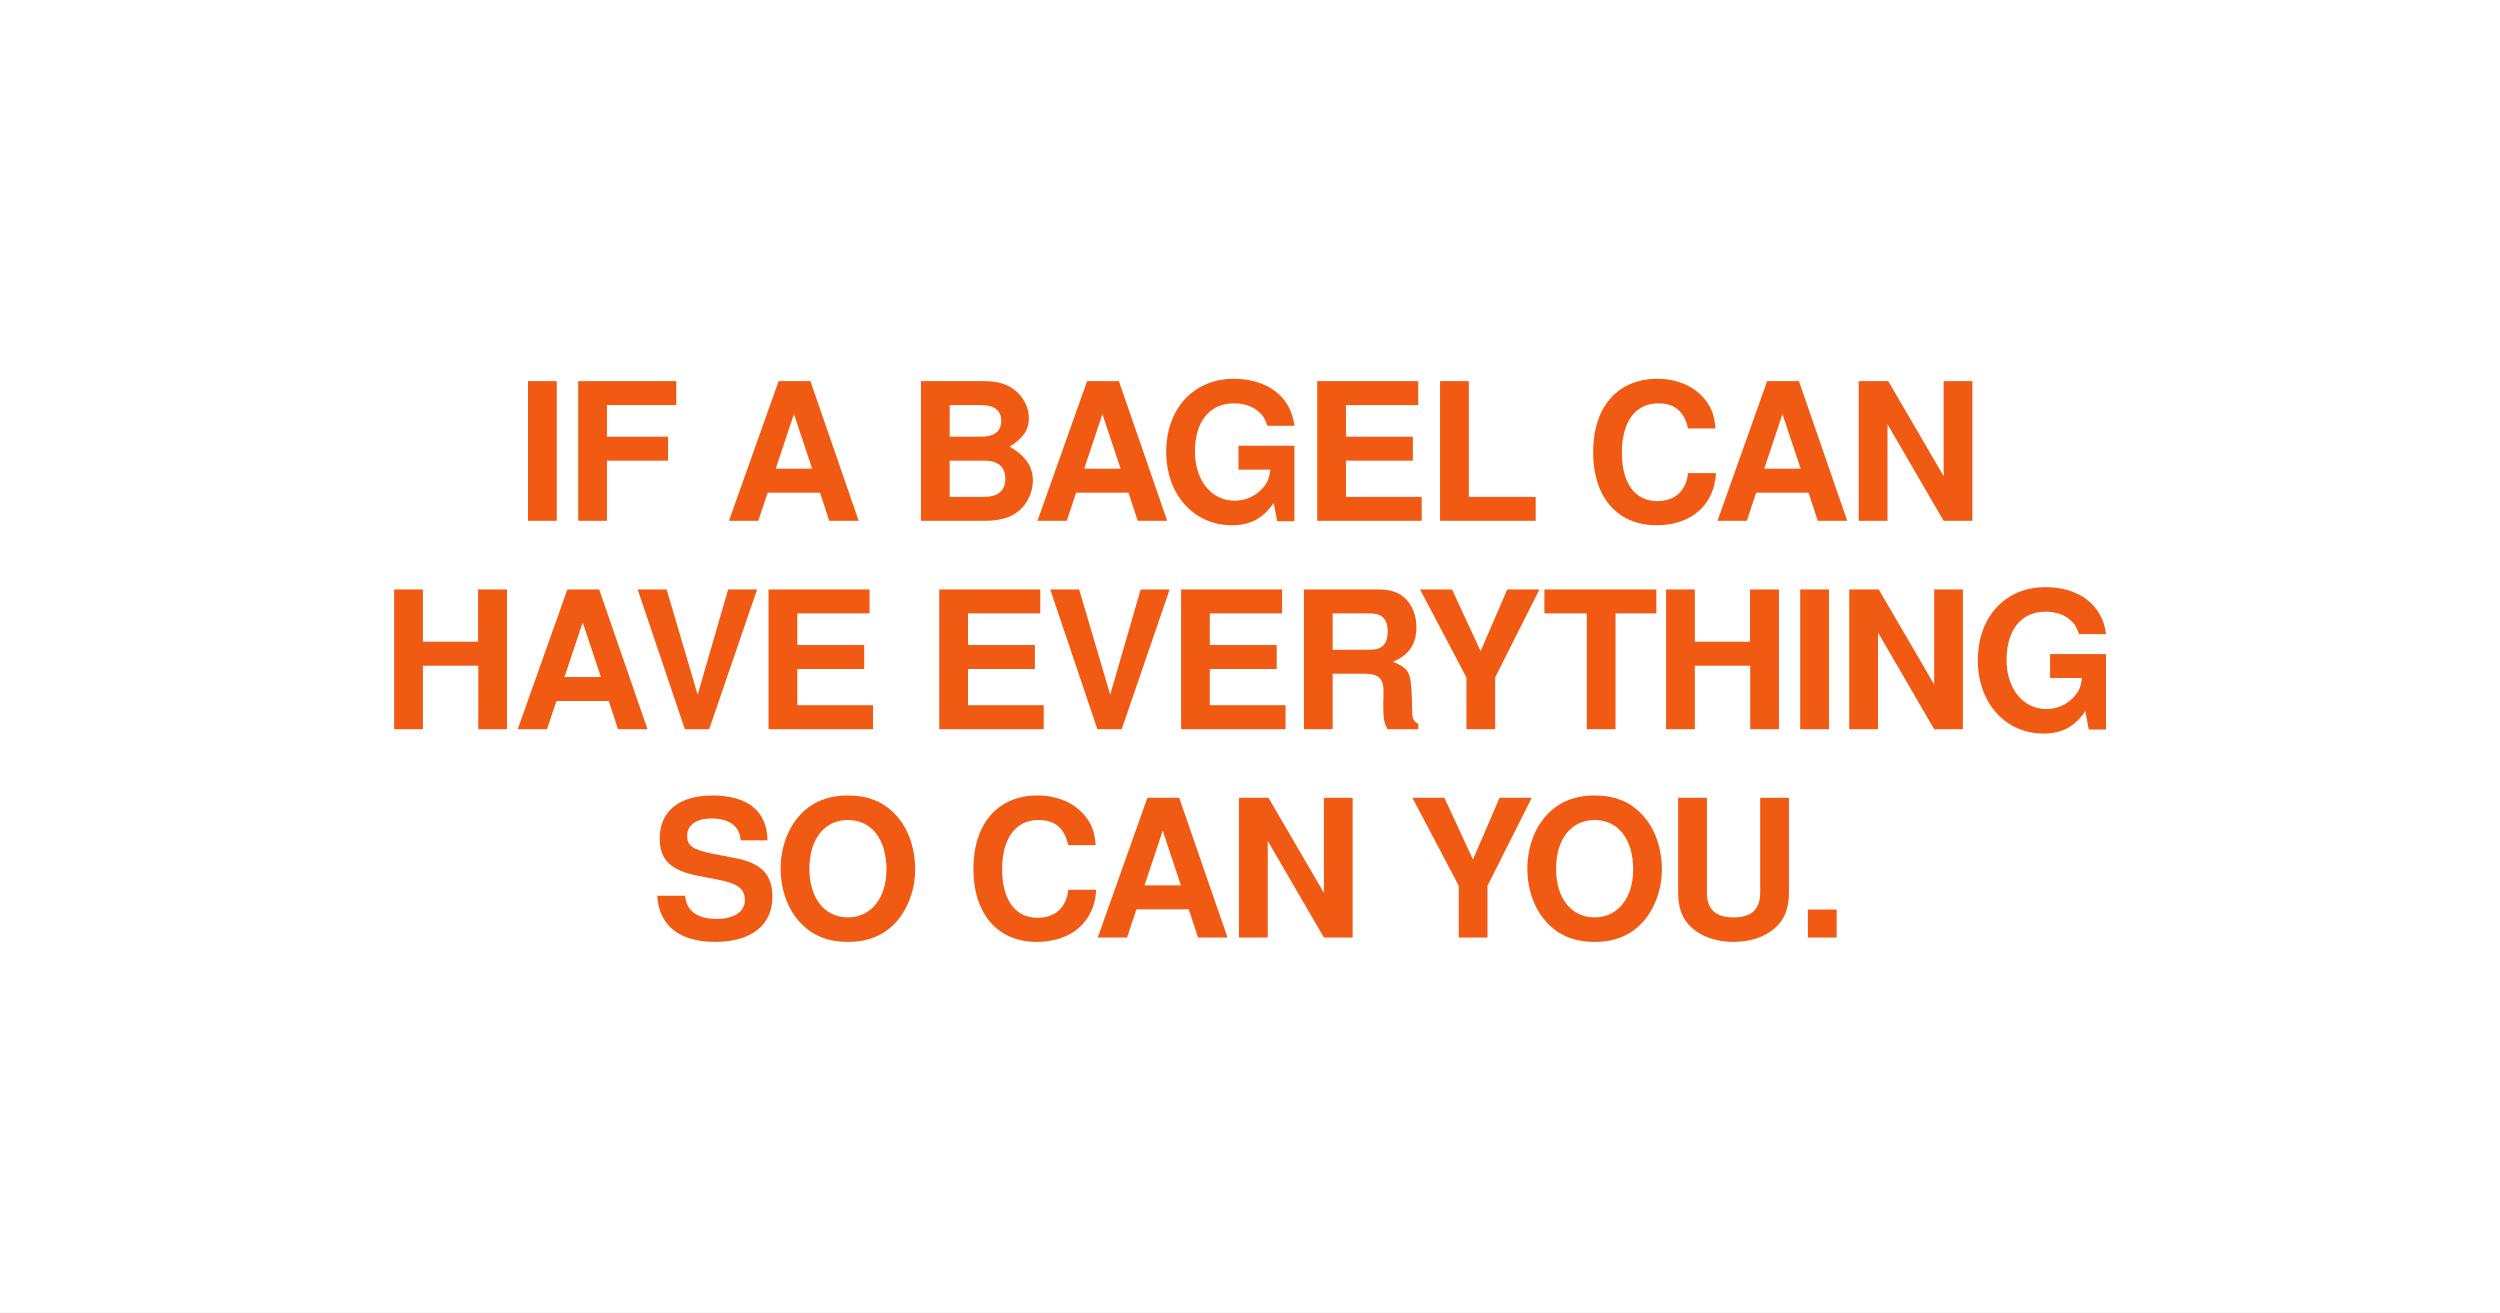
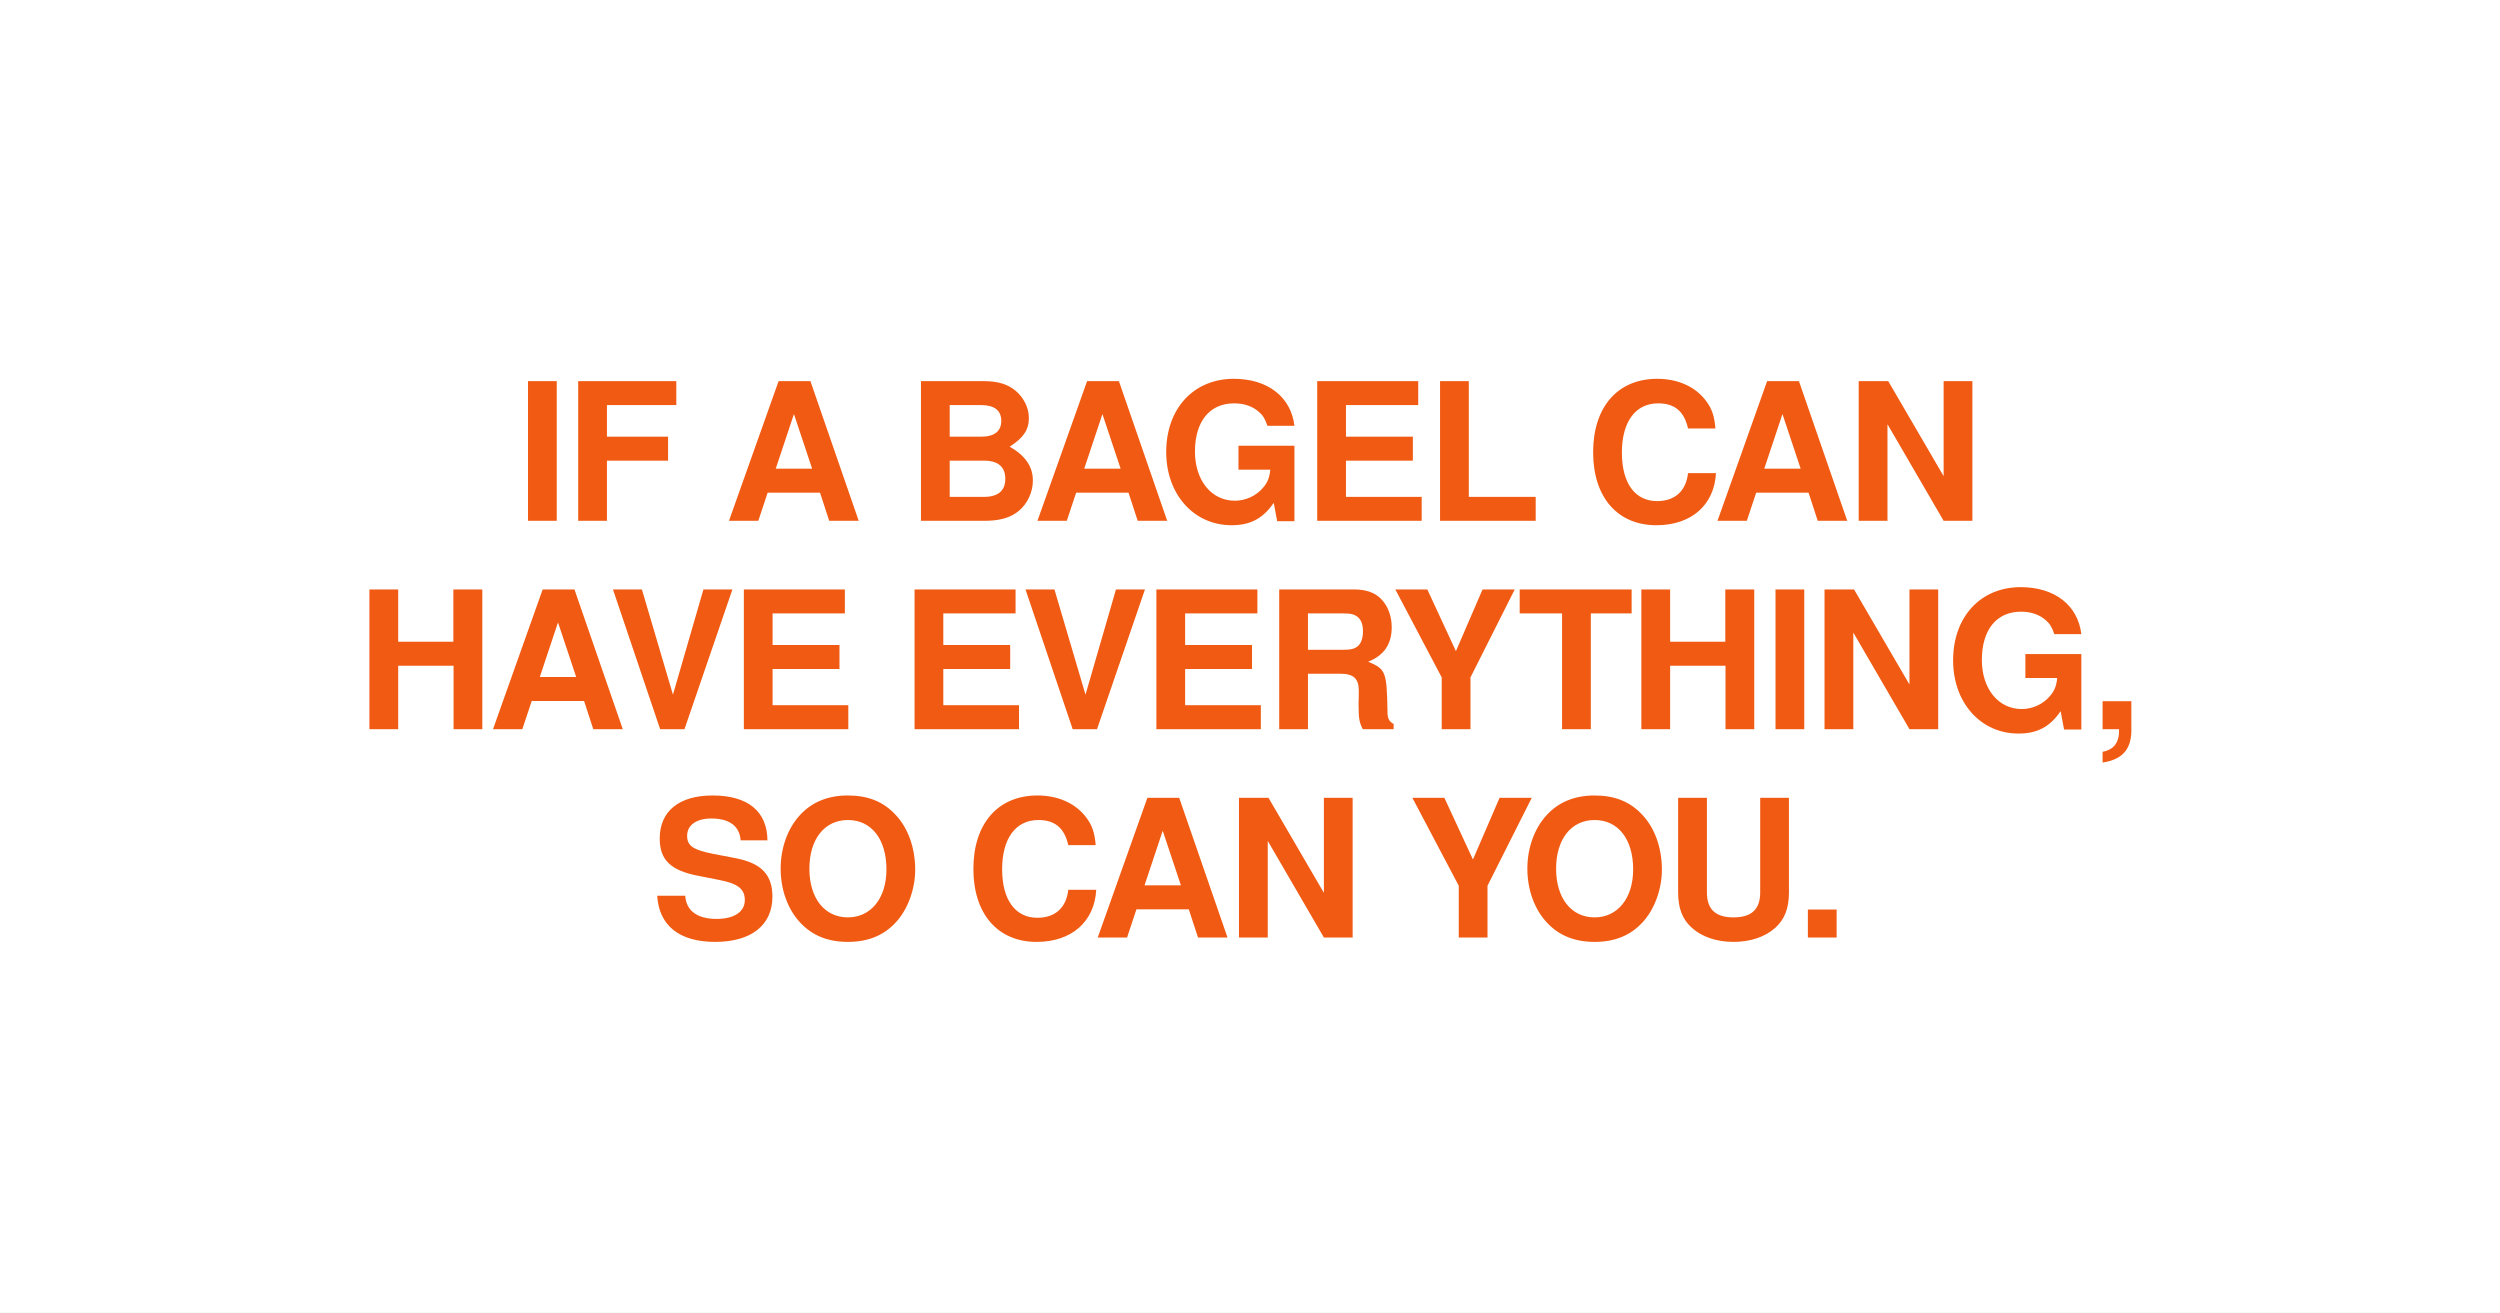
<svg xmlns="http://www.w3.org/2000/svg" width="1200" height="630" viewBox="0 0 1200 630" role="img" aria-labelledby="title">
  <rect width="1200" height="630" fill="#FFFFFF" />
  <g fill="#F15A12" font-family="Helvetica Neue, Helvetica, Arial, sans-serif" font-weight="700" letter-spacing="-2.5" text-anchor="middle" font-size="92">
    <text x="600" y="250">IF A BAGEL CAN</text>
-     <text x="600" y="350">HAVE EVERYTHING</text>
+     <text x="600" y="350">HAVE EVERYTHING,</text>
    <text x="600" y="450">SO CAN YOU.</text>
  </g>
</svg>
